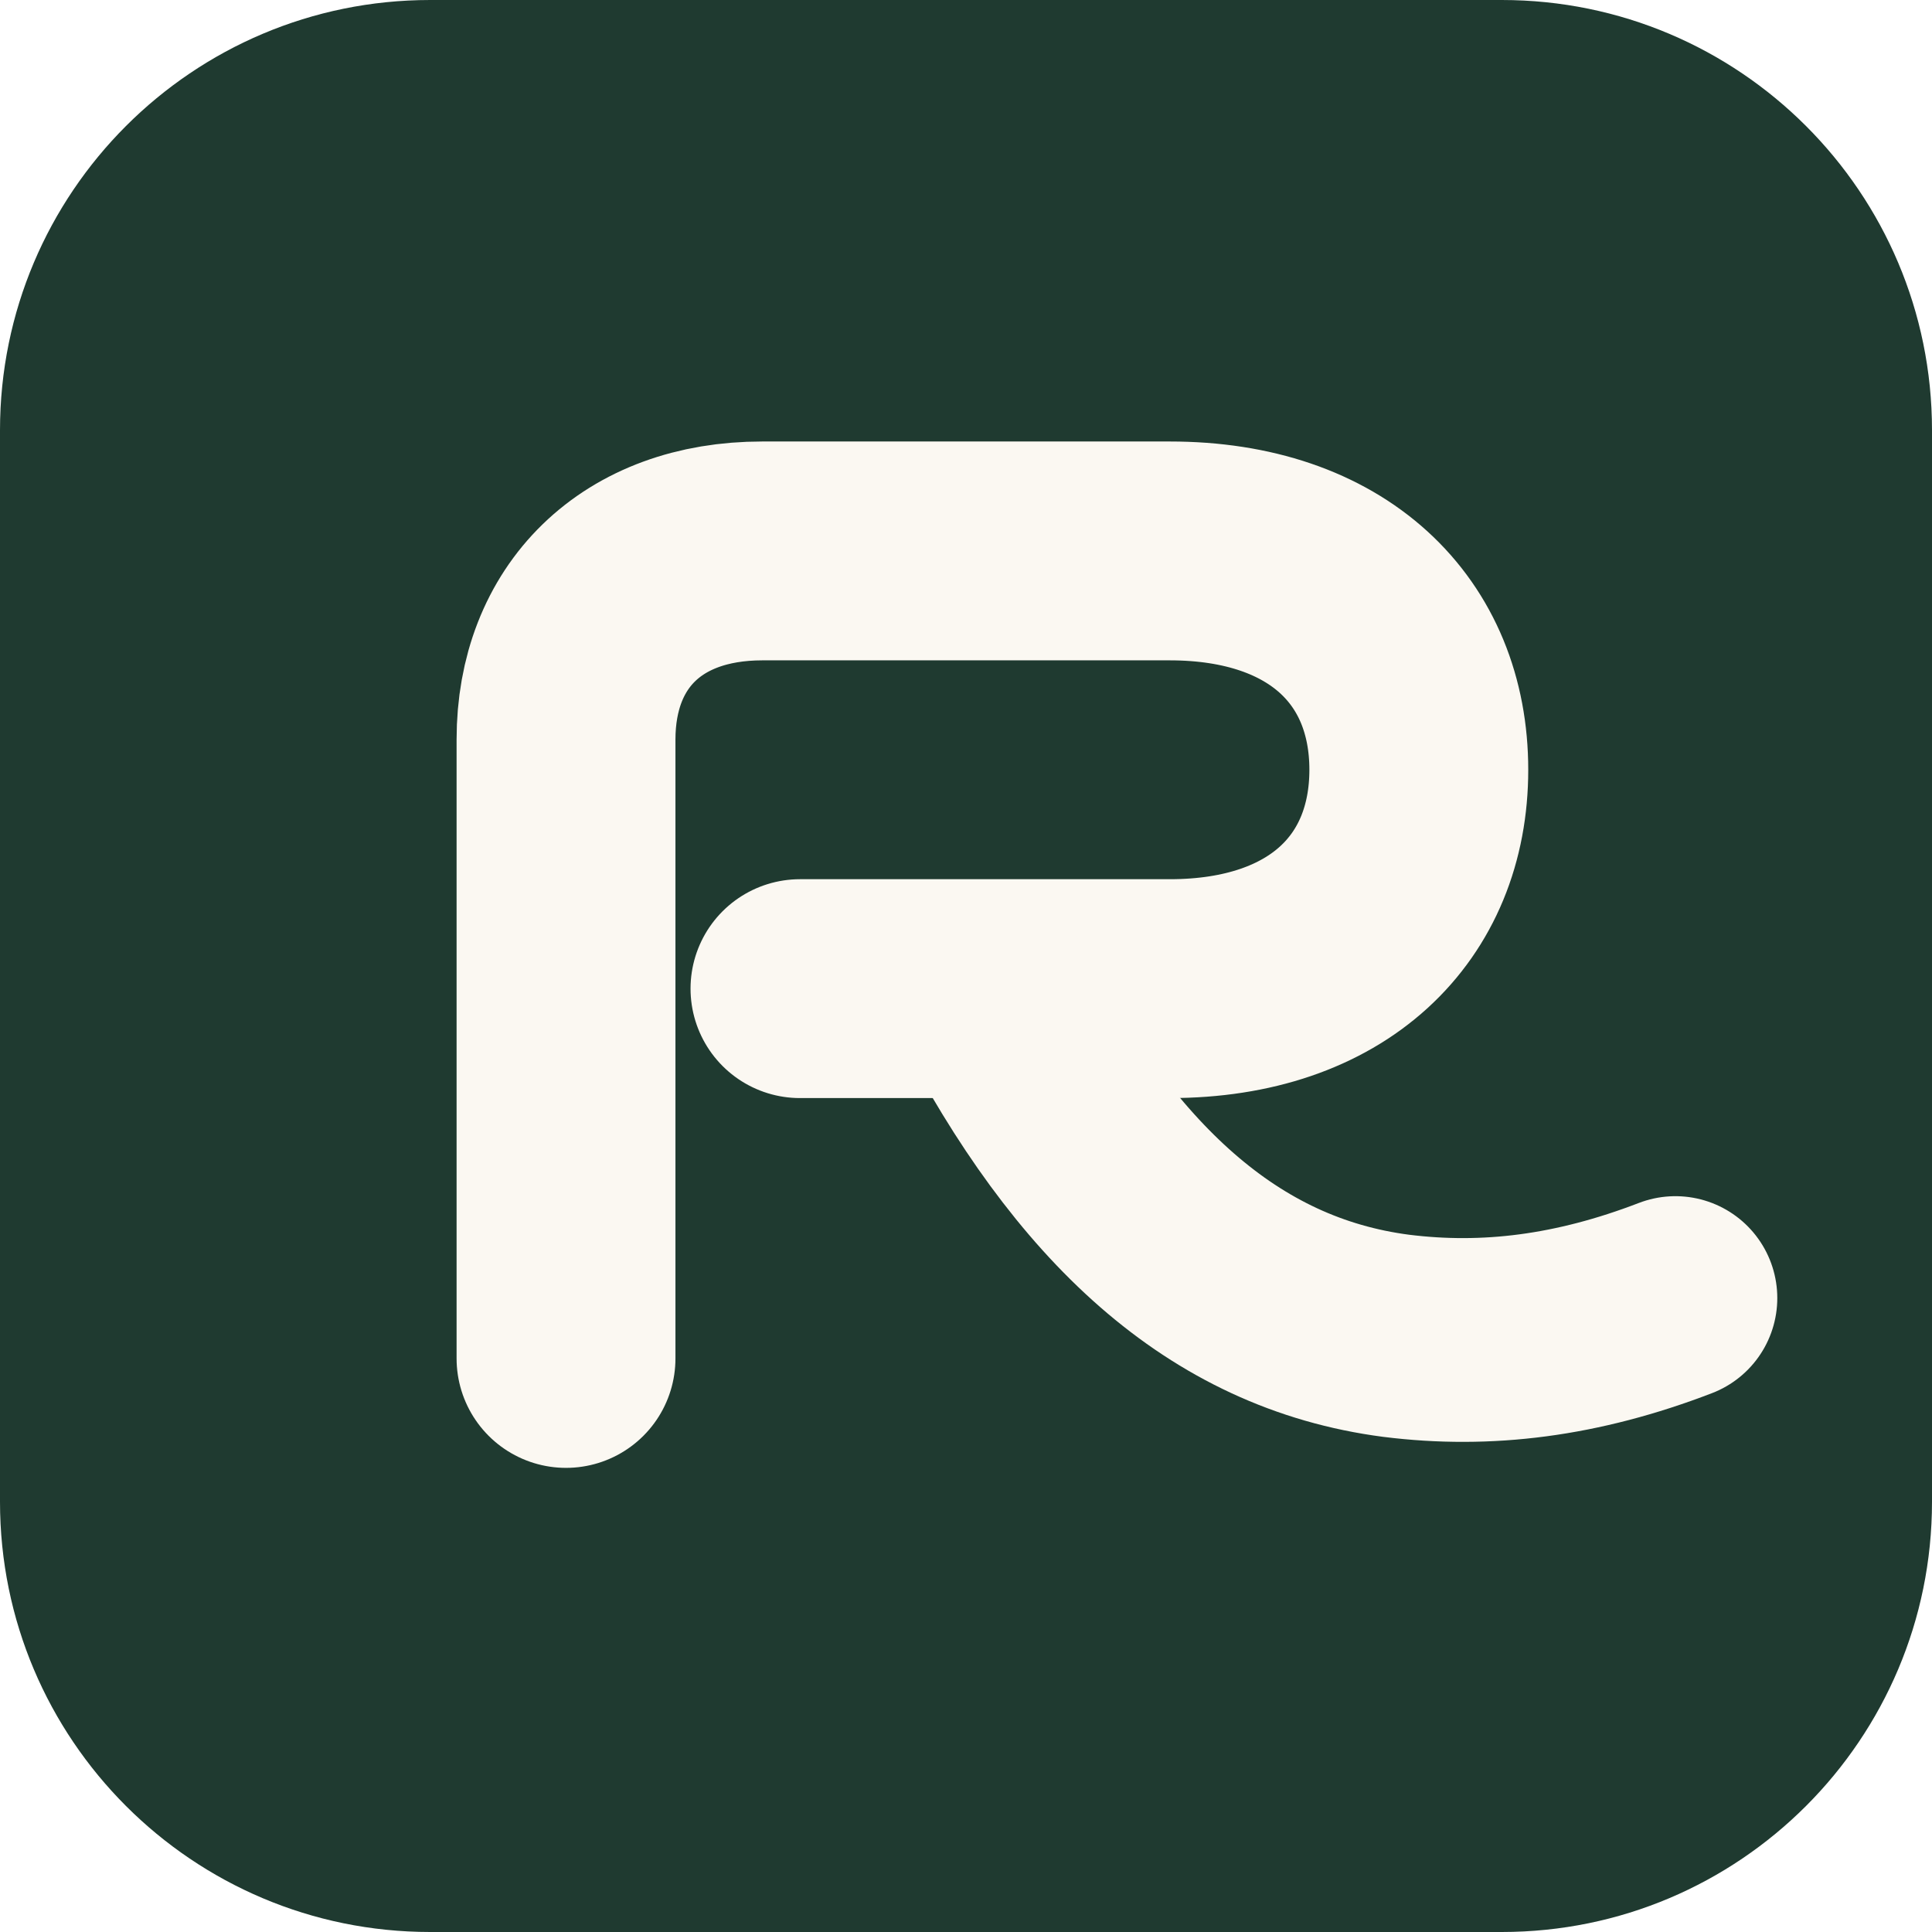
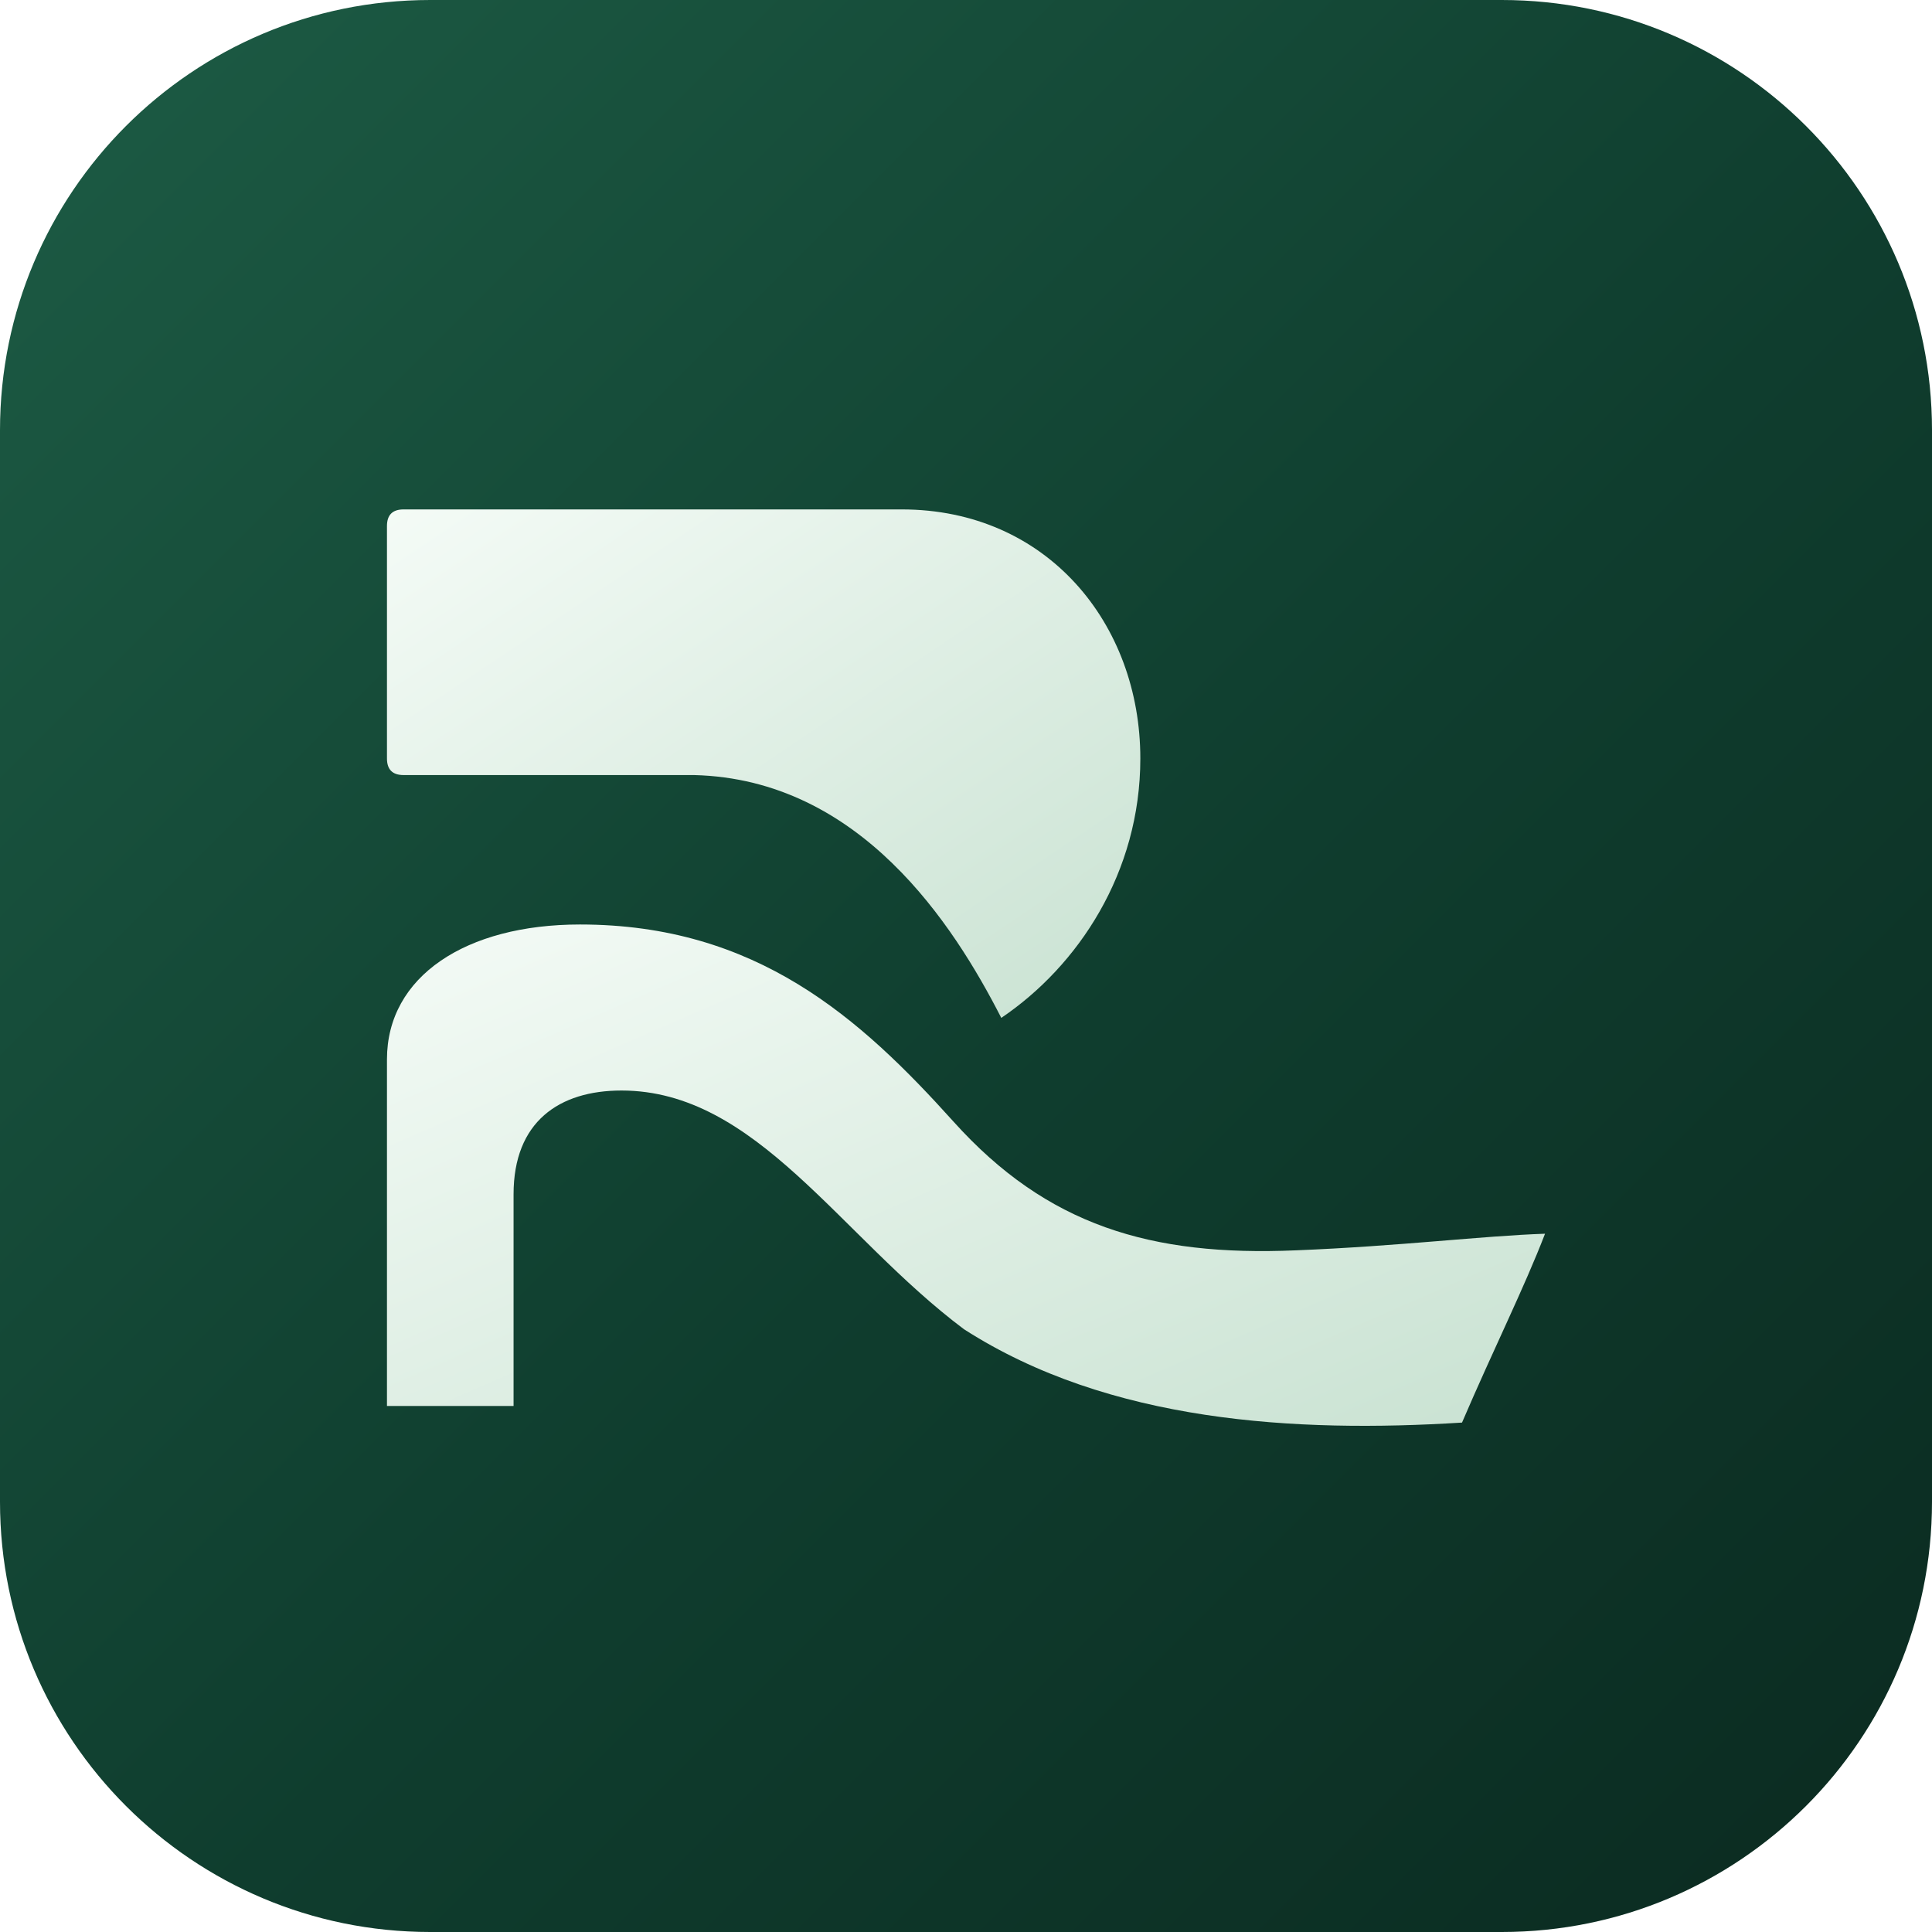
<svg xmlns="http://www.w3.org/2000/svg" viewBox="0 0 512 512">
-   <rect width="512" height="512" rx="114" fill="#1F3A30" />
-   <g fill="none" stroke="#FBF8F2" stroke-width="58" stroke-linecap="round" stroke-linejoin="round">
-     <path d="M150 360V196c0-30 20-50 52-50h108c42 0 66 24 66 58s-24 58-66 58H212" />
-     <path d="M262 262c28 54 62 86 108 92 24 3 48 0 74-10" stroke-width="54" />
+   <defs>
+     <linearGradient id="bg" x1="0" y1="0" x2="1" y2="1">
+       <stop offset="0" stop-color="#1D5C45" />
+       <stop offset=".55" stop-color="#0F3D2E" />
+       <stop offset="1" stop-color="#0B2A20" />
+     </linearGradient>
+     <linearGradient id="fg" x1="0" y1="0" x2="1" y2="1">
+       <stop offset="0" stop-color="#F4FBF6" />
+       <stop offset="1" stop-color="#C9E2D2" />
+     </linearGradient>
+   </defs>
+   <rect width="512" height="512" rx="114" fill="url(#bg)" />
+   <g transform="translate(256 256) scale(.55) translate(-401 -275)" fill="url(#fg)">
+     <path d="M130,55 H370 C440,55 485,110 485,175 C485,230 455,275 418,300 C395,255 350,185 270,183 H130 Q122,183 122,175 V63 Q122,55 130,55 Z" />
+     <path d="M122,487 V320 C122,280 160,255 215,255 C300,255 350,300 395,350 C440,400 490,415 560,412 C610,410 650,405 680,404 C670,430 655,460 640,495 C560,500 470,495 400,450 C340,405 300,335 235,335 C205,335 183,350 183,385 V487 Z" />
  </g>
</svg>
